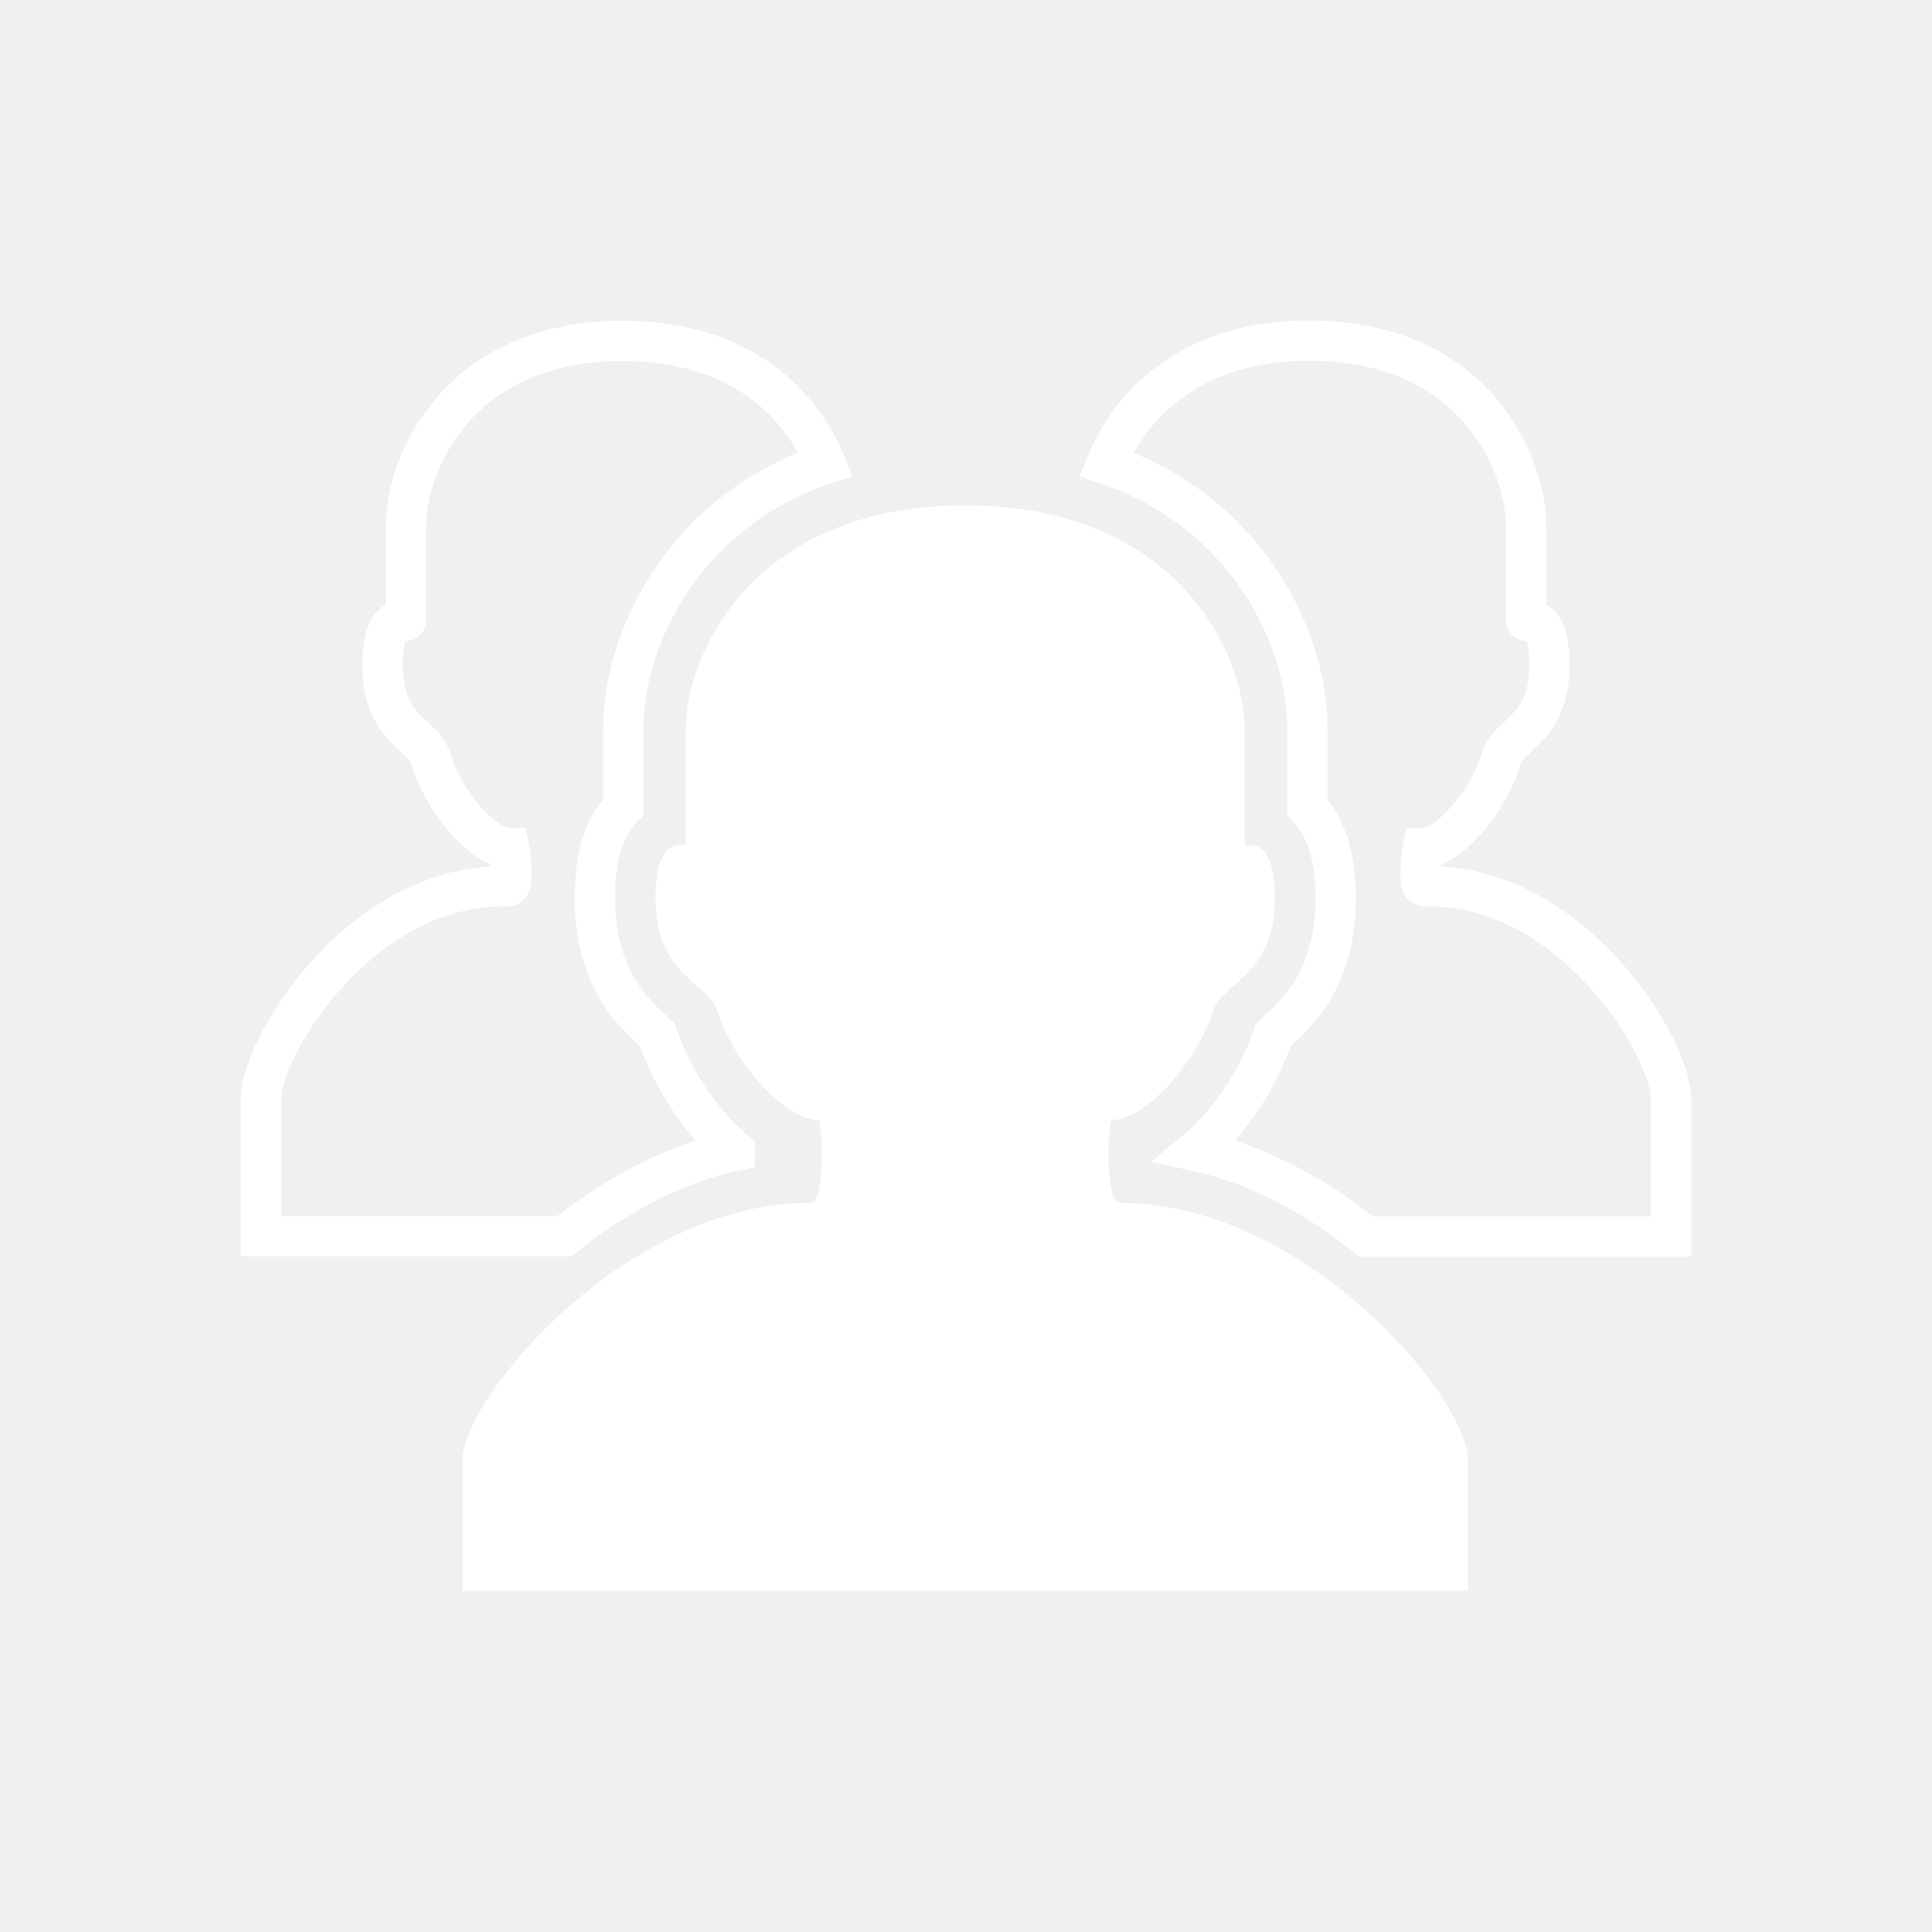
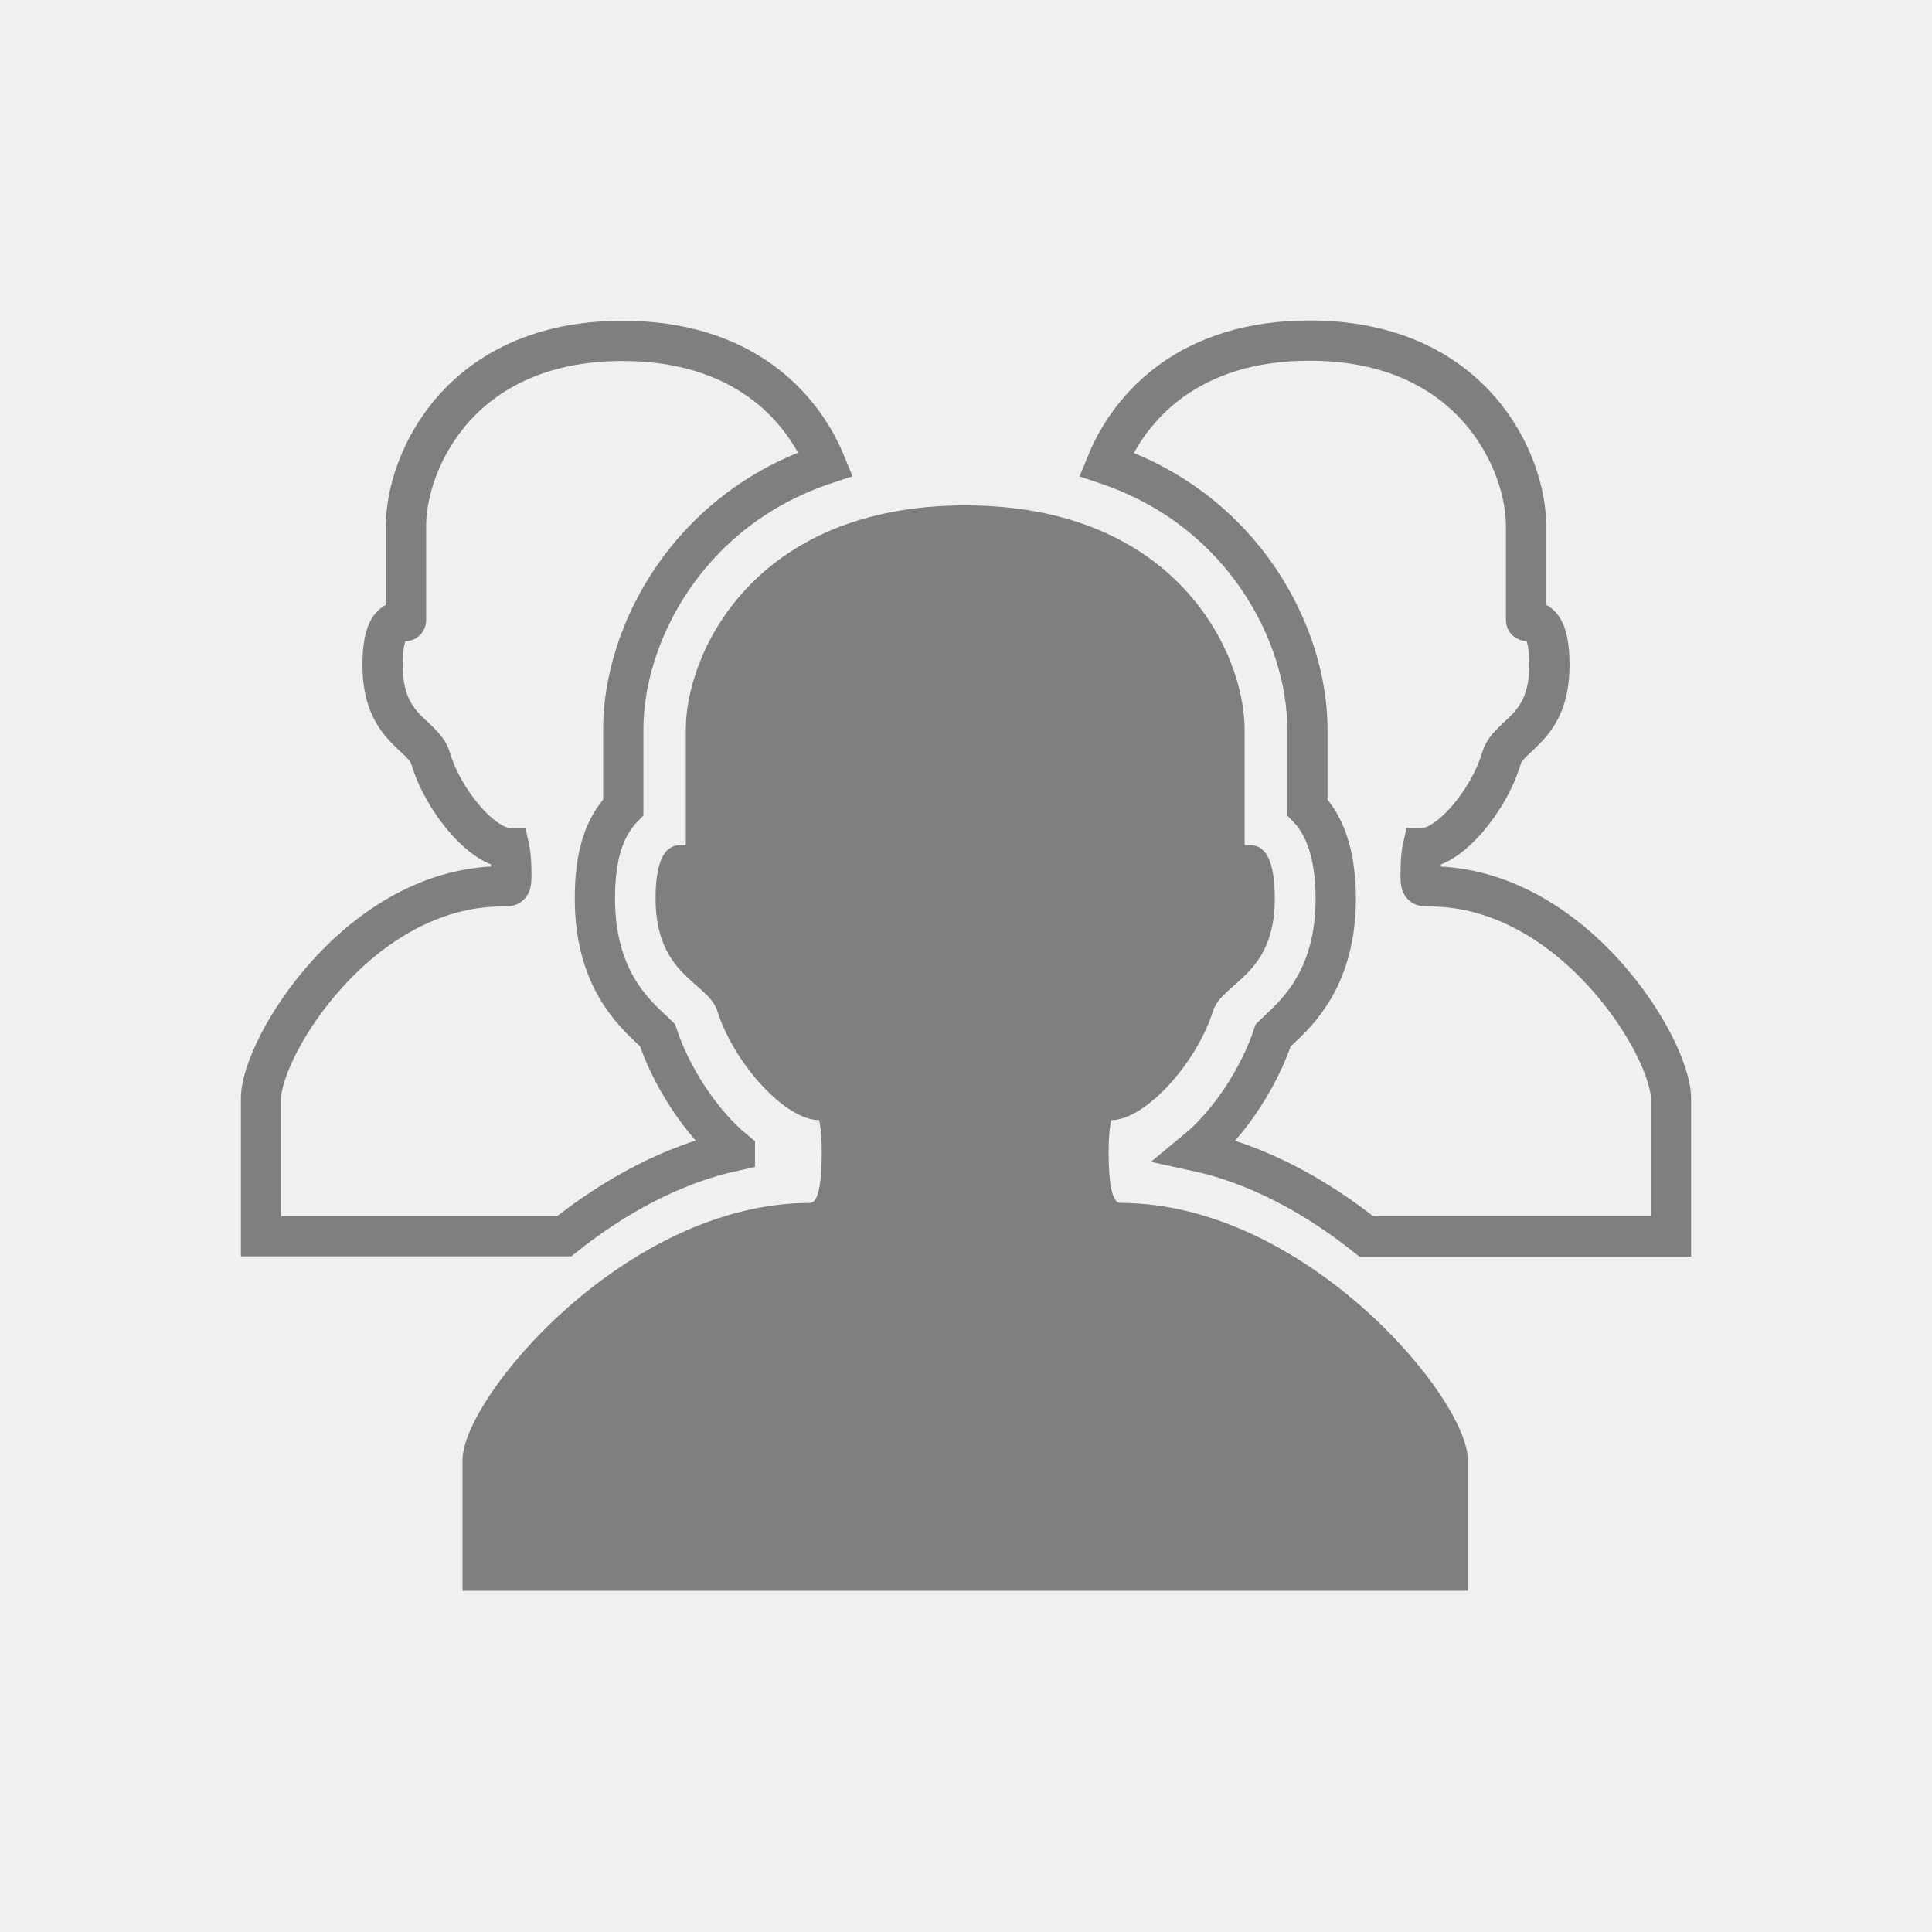
<svg xmlns="http://www.w3.org/2000/svg" xmlns:xlink="http://www.w3.org/1999/xlink" version="1.1" x="0px" y="0px" width="480px" height="480px" viewBox="0 0 480 480" xml:space="preserve" id="svg2">
  <defs id="defs9">
    <linearGradient id="linearGradient5475">
      <stop style="stop-color:#ff4c2f;stop-opacity:1;" offset="0" id="stop5477" />
      <stop style="stop-color:#d91b1c;stop-opacity:1;" offset="1" id="stop5479" />
    </linearGradient>
    <filter id="filter5171" color-interpolation-filters="sRGB">
      <feGaussianBlur id="feGaussianBlur5173" result="result0" in="SourceAlpha" stdDeviation="6" />
      <feSpecularLighting id="feSpecularLighting5175" specularExponent="25" specularConstant="1" surfaceScale="10" lighting-color="#ffffff" result="result1" in="result0">
        <feDistantLight id="feDistantLight5177" azimuth="235" elevation="45" />
      </feSpecularLighting>
      <feComposite k4="0" k1="0" id="feComposite5179" in2="result1" k3="1" k2="1" operator="arithmetic" result="result4" in="SourceGraphic" />
      <feComposite id="feComposite5181" in2="SourceAlpha" operator="in" result="result2" in="result4" />
    </filter>
    <filter color-interpolation-filters="sRGB" id="filter5439" width="1.5" height="1.5" x="-0.25" y="-0.25">
      <feGaussianBlur id="feGaussianBlur5441" in="SourceAlpha" stdDeviation="5" result="blur" />
      <feColorMatrix id="feColorMatrix5443" result="bluralpha" type="matrix" values="1 0 0 0 0 0 1 0 0 0 0 0 1 0 0 0 0 0 0.6 0 " />
      <feOffset id="feOffset5445" in="bluralpha" dx="0" dy="4" result="offsetBlur" />
      <feMerge id="feMerge5447">
        <feMergeNode id="feMergeNode5449" in="offsetBlur" />
        <feMergeNode id="feMergeNode5451" in="SourceGraphic" />
      </feMerge>
    </filter>
    <clipPath clipPathUnits="userSpaceOnUse" id="clipPath5372">
      <path style="fill:none;stroke:#000000;stroke-width:1;stroke-linecap:square;stroke-linejoin:miter;stroke-miterlimit:4;stroke-opacity:1;stroke-dasharray:none" id="path5374" d="m 343.319,779.514 a 63.243,63.243 0 1 1 -126.486,0 63.243,63.243 0 1 1 126.486,0 z" transform="matrix(0.8772733,0,0,0.8925886,-5.305828,167.1575)" />
    </clipPath>
    <linearGradient id="linearGradient5467">
      <stop style="stop-color:#1a1a1a;stop-opacity:1;" offset="0" id="stop5469" />
      <stop style="stop-color:#000000;stop-opacity:1;" offset="1" id="stop5471" />
    </linearGradient>
    <radialGradient xlink:href="#linearGradient5467" id="radialGradient4243" gradientUnits="userSpaceOnUse" gradientTransform="matrix(1.566995,-0.00946795,0.00596864,0.9878404,-140.252,12.87845)" cx="238.389" cy="879.164" fx="238.389" fy="879.164" r="64.877" />
    <linearGradient id="linearGradient3892">
      <stop style="stop-color:#1a1a1a;stop-opacity:1;" offset="0" id="stop3894" />
      <stop style="stop-color:#000000;stop-opacity:1;" offset="1" id="stop3896" />
    </linearGradient>
    <mask maskUnits="userSpaceOnUse" id="mask4163">
      <g id="g4165">
        <path style="fill:url(#linearGradient4173);fill-opacity:1;stroke:none" d="m 238.085,888.177 0,39.561 c 5.468,-8.609 11.21,-17.53 13.94,-27.693 -2.182,-3.645 -7.103,-7.912 -13.94,-11.868 z" id="path4167" />
        <path style="fill:none;stroke:url(#linearGradient4175);stroke-width:1;stroke-linecap:butt;stroke-linejoin:round;stroke-miterlimit:4;stroke-opacity:1;stroke-dasharray:none" d="m 238.085,885.535 0,46.606" id="path4169" clip-path="url(#clipPath4051)" />
        <path id="path4171" d="m 238.085,888.177 0,39.561 c -5.468,-8.609 -11.21,-17.53 -13.94,-27.693 2.182,-3.645 7.103,-7.912 13.94,-11.868 z" style="fill:url(#linearGradient4177);fill-opacity:1;stroke:none" />
      </g>
    </mask>
    <linearGradient xlink:href="#linearGradient4114" id="linearGradient4173" gradientUnits="userSpaceOnUse" x1="243.361" y1="900.043" x2="247.628" y2="893.636" />
    <linearGradient id="linearGradient4114">
      <stop style="stop-color:#000000;stop-opacity:1;" offset="0" id="stop4116" />
      <stop id="stop4199" offset="0.5" style="stop-color:#b67800;stop-opacity:1;" />
      <stop style="stop-color:#fcaf1c;stop-opacity:1;" offset="1" id="stop4118" />
    </linearGradient>
    <linearGradient xlink:href="#linearGradient4059" id="linearGradient4175" gradientUnits="userSpaceOnUse" x1="237.836" y1="888.36" x2="237.957" y2="927.429" />
    <linearGradient id="linearGradient4059">
      <stop style="stop-color:#feb82c;stop-opacity:1;" offset="0" id="stop4061" />
      <stop style="stop-color:#f3b417;stop-opacity:1;" offset="1" id="stop4063" />
    </linearGradient>
    <clipPath clipPathUnits="userSpaceOnUse" id="clipPath4051">
      <g id="g4053" style="fill:none;stroke:#ffffff">
        <path style="fill:none;stroke:#ffffff;stroke-width:0.533;stroke-linecap:butt;stroke-linejoin:round;stroke-miterlimit:4;stroke-opacity:1;stroke-dasharray:none" d="m 238.085,888.177 0,39.561 c 5.468,-8.609 11.21,-17.53 13.94,-27.693 -2.182,-3.645 -7.103,-7.912 -13.94,-11.868 z" id="path4055" />
        <path id="path4057" d="m 238.085,888.177 0,39.561 c -5.468,-8.609 -11.21,-17.53 -13.94,-27.693 2.182,-3.645 7.103,-7.912 13.94,-11.868 z" style="fill:none;stroke:#ffffff;stroke-width:0.533;stroke-linecap:butt;stroke-linejoin:round;stroke-miterlimit:4;stroke-opacity:1;stroke-dasharray:none" />
      </g>
    </clipPath>
    <linearGradient xlink:href="#linearGradient4122" id="linearGradient4177" gradientUnits="userSpaceOnUse" x1="231.305" y1="899.917" x2="228.286" y2="892.883" />
    <linearGradient id="linearGradient4122">
      <stop style="stop-color:#f3b417;stop-opacity:1;" offset="0" id="stop4124" />
      <stop style="stop-color:#fcaf1c;stop-opacity:1;" offset="1" id="stop4126" />
    </linearGradient>
    <linearGradient xlink:href="#linearGradient4059" id="linearGradient4239" gradientUnits="userSpaceOnUse" x1="237.836" y1="888.36" x2="237.957" y2="927.429" />
    <linearGradient id="linearGradient3921">
      <stop style="stop-color:#feb82c;stop-opacity:1;" offset="0" id="stop3923" />
      <stop style="stop-color:#f3b417;stop-opacity:1;" offset="1" id="stop3925" />
    </linearGradient>
    <clipPath clipPathUnits="userSpaceOnUse" id="clipPath3927">
      <g id="g3929" style="fill:none;stroke:#ffffff">
        <path style="fill:none;stroke:#ffffff;stroke-width:0.533;stroke-linecap:butt;stroke-linejoin:round;stroke-miterlimit:4;stroke-opacity:1;stroke-dasharray:none" d="m 238.085,888.177 0,39.561 c 5.468,-8.609 11.21,-17.53 13.94,-27.693 -2.182,-3.645 -7.103,-7.912 -13.94,-11.868 z" id="path3931" />
        <path id="path3933" d="m 238.085,888.177 0,39.561 c -5.468,-8.609 -11.21,-17.53 -13.94,-27.693 2.182,-3.645 7.103,-7.912 13.94,-11.868 z" style="fill:none;stroke:#ffffff;stroke-width:0.533;stroke-linecap:butt;stroke-linejoin:round;stroke-miterlimit:4;stroke-opacity:1;stroke-dasharray:none" />
      </g>
    </clipPath>
    <linearGradient id="linearGradient4201">
      <stop id="stop4203" offset="0" style="stop-color:#986400;stop-opacity:1;" />
      <stop style="stop-color:#b67800;stop-opacity:1;" offset="0.74" id="stop4205" />
      <stop id="stop4207" offset="1" style="stop-color:#fcaf1c;stop-opacity:1;" />
    </linearGradient>
    <linearGradient id="linearGradient3941">
      <stop style="stop-color:#f3b417;stop-opacity:1;" offset="0" id="stop3943" />
      <stop style="stop-color:#fcaf1c;stop-opacity:1;" offset="1" id="stop3945" />
    </linearGradient>
    <linearGradient id="linearGradient4293">
      <stop style="stop-color:#e4310d;stop-opacity:1;" offset="0" id="stop4295" />
      <stop style="stop-color:#c0290b;stop-opacity:0;" offset="1" id="stop4297" />
    </linearGradient>
    <linearGradient id="linearGradient3952">
      <stop style="stop-color:#e4310d;stop-opacity:1;" offset="0" id="stop3954" />
      <stop style="stop-color:#c0290b;stop-opacity:0;" offset="1" id="stop3956" />
    </linearGradient>
    <radialGradient xlink:href="#linearGradient4293" id="radialGradient4127" cx="254.456" cy="157.432" fx="254.456" fy="157.432" r="13.968" gradientTransform="matrix(1.476678,0.05396358,-0.03075353,0.8415503,-116.4521,13.09799)" gradientUnits="userSpaceOnUse" />
    <linearGradient id="linearGradient3959">
      <stop style="stop-color:#e4310d;stop-opacity:1;" offset="0" id="stop3961" />
      <stop style="stop-color:#c0290b;stop-opacity:0;" offset="1" id="stop3963" />
    </linearGradient>
  </defs>
  <g id="all_friends" transform="translate(-0.007,0.002)">
-     <path id="path3163" d="m 182.579,285.891 c -8.892,-7.323 -15.99,-18.978 -19.224,-28.714 -0.382,-0.371 -0.893,-0.847 -1.291,-1.231 -4.982,-4.642 -14.256,-13.295 -14.256,-32.682 0,-9.15 1.644,-15.665 5.186,-20.497 0.487,-0.652 1.104,-1.408 1.866,-2.19 v -19.41 c 0,-23.447 15.86,-54.532 50.295,-65.909 -6.011,-14.656 -20.911,-30.568 -50.469,-30.568 -40.874,0 -53.807,30.447 -53.807,45.888 0,8.32 0,22.497 0,23.533 0,1.05 -5.82,-2.828 -5.82,11.162 0,15.959 10.113,17.061 11.906,23.08 3.175,10.7 13.053,22.332 19.589,22.332 0,0 0.499,2.211 0.499,6.283 0,3.299 -0.073,3.243 -2.259,3.243 -35.527,0 -59.936,39.941 -59.936,52.696 0,16.305 0,34.229 0,34.229 h 75.32 c 12.436,-9.909 27.017,-17.937 42.401,-21.244 z" style="fill:none;stroke:#ffffff;stroke-width:10;stroke-miterlimit:4;stroke-opacity:1;stroke-dasharray:none;stroke-dashoffset:0" />
-     <path id="path3165" d="m 355.221,220.224 c -2.174,0 -2.264,0.056 -2.264,-3.245 0,-4.075 0.499,-6.287 0.499,-6.287 6.539,0 16.423,-11.639 19.596,-22.346 1.792,-6.022 11.9,-7.124 11.9,-23.094 0,-13.999 -5.804,-10.118 -5.804,-11.169 0,-1.036 0,-15.222 0,-23.547 0,-15.451 -12.956,-45.916 -53.805,-45.916 -29.6,0 -44.507,16.008 -50.485,30.702 34.21,11.475 49.971,42.446 49.971,65.833 v 19.425 c 3.878,3.962 7.038,10.827 7.038,22.696 0,19.405 -9.269,28.062 -14.25,32.707 -0.413,0.385 -0.913,0.855 -1.293,1.231 -3.217,9.747 -10.328,21.4 -19.215,28.729 15.398,3.318 29.968,11.35 42.379,21.257 h 75.668 c 0,0 0,-17.934 0,-34.25 0,-12.761 -24.413,-52.728 -59.934,-52.728 z" style="fill:none;stroke:#ffffff;stroke-width:10;stroke-miterlimit:4;stroke-opacity:1;stroke-dasharray:none;stroke-dashoffset:0" />
-     <path id="path3167" d="m 278.368,298.86 c -2.814,0 -2.926,-8.948 -2.926,-12.952 0,-4.927 0.643,-7.619 0.643,-7.619 8.439,0 21.189,-14.091 25.283,-27.064 2.312,-7.296 15.355,-8.634 15.355,-27.984 0,-16.956 -7.498,-12.257 -7.498,-13.525 0,-1.26 0,-18.445 0,-28.536 0,-18.712 -16.703,-55.618 -69.422,-55.618 -52.705,0 -69.406,36.906 -69.406,55.618 0,10.091 0,27.276 0,28.536 0,1.269 -7.516,-3.431 -7.516,13.525 0,19.351 13.047,20.688 15.359,27.984 4.107,12.974 16.844,27.064 25.283,27.064 0,0 0.639,2.692 0.639,7.619 0,4.004 -0.096,12.952 -2.922,12.952 -45.811,0 -86.328,48.422 -86.328,63.89 0,19.765 0,32.467 0,32.467 h 124.891 124.893 c 0,0 0,-12.702 0,-32.467 0,-15.468 -40.518,-63.89 -86.328,-63.89 z" style="fill:#ffffff" />
+     <path id="path3163" d="m 182.579,285.891 c -8.892,-7.323 -15.99,-18.978 -19.224,-28.714 -0.382,-0.371 -0.893,-0.847 -1.291,-1.231 -4.982,-4.642 -14.256,-13.295 -14.256,-32.682 0,-9.15 1.644,-15.665 5.186,-20.497 0.487,-0.652 1.104,-1.408 1.866,-2.19 v -19.41 c 0,-23.447 15.86,-54.532 50.295,-65.909 -6.011,-14.656 -20.911,-30.568 -50.469,-30.568 -40.874,0 -53.807,30.447 -53.807,45.888 0,8.32 0,22.497 0,23.533 0,1.05 -5.82,-2.828 -5.82,11.162 0,15.959 10.113,17.061 11.906,23.08 3.175,10.7 13.053,22.332 19.589,22.332 0,0 0.499,2.211 0.499,6.283 0,3.299 -0.073,3.243 -2.259,3.243 -35.527,0 -59.936,39.941 -59.936,52.696 0,16.305 0,34.229 0,34.229 h 75.32 c 12.436,-9.909 27.017,-17.937 42.401,-21.244 z" style="fill:none;stroke:#343434;stroke-width:10;stroke-miterlimit:4;stroke-opacity:0.6;stroke-dasharray:none;stroke-dashoffset:0;fill-opacity:0.6" />
+     <path id="path3165" d="m 355.221,220.224 c -2.174,0 -2.264,0.056 -2.264,-3.245 0,-4.075 0.499,-6.287 0.499,-6.287 6.539,0 16.423,-11.639 19.596,-22.346 1.792,-6.022 11.9,-7.124 11.9,-23.094 0,-13.999 -5.804,-10.118 -5.804,-11.169 0,-1.036 0,-15.222 0,-23.547 0,-15.451 -12.956,-45.916 -53.805,-45.916 -29.6,0 -44.507,16.008 -50.485,30.702 34.21,11.475 49.971,42.446 49.971,65.833 v 19.425 c 3.878,3.962 7.038,10.827 7.038,22.696 0,19.405 -9.269,28.062 -14.25,32.707 -0.413,0.385 -0.913,0.855 -1.293,1.231 -3.217,9.747 -10.328,21.4 -19.215,28.729 15.398,3.318 29.968,11.35 42.379,21.257 h 75.668 c 0,0 0,-17.934 0,-34.25 0,-12.761 -24.413,-52.728 -59.934,-52.728 z" style="fill:none;stroke:#343434;stroke-width:10;stroke-miterlimit:4;stroke-opacity:0.6;stroke-dasharray:none;stroke-dashoffset:0;fill-opacity:0.6" />
+     <path id="path3167" d="m 278.368,298.86 c -2.814,0 -2.926,-8.948 -2.926,-12.952 0,-4.927 0.643,-7.619 0.643,-7.619 8.439,0 21.189,-14.091 25.283,-27.064 2.312,-7.296 15.355,-8.634 15.355,-27.984 0,-16.956 -7.498,-12.257 -7.498,-13.525 0,-1.26 0,-18.445 0,-28.536 0,-18.712 -16.703,-55.618 -69.422,-55.618 -52.705,0 -69.406,36.906 -69.406,55.618 0,10.091 0,27.276 0,28.536 0,1.269 -7.516,-3.431 -7.516,13.525 0,19.351 13.047,20.688 15.359,27.984 4.107,12.974 16.844,27.064 25.283,27.064 0,0 0.639,2.692 0.639,7.619 0,4.004 -0.096,12.952 -2.922,12.952 -45.811,0 -86.328,48.422 -86.328,63.89 0,19.765 0,32.467 0,32.467 h 124.891 124.893 c 0,0 0,-12.702 0,-32.467 0,-15.468 -40.518,-63.89 -86.328,-63.89 z" style="fill:#343434;fill-opacity:0.6" />
  </g>
</svg>
